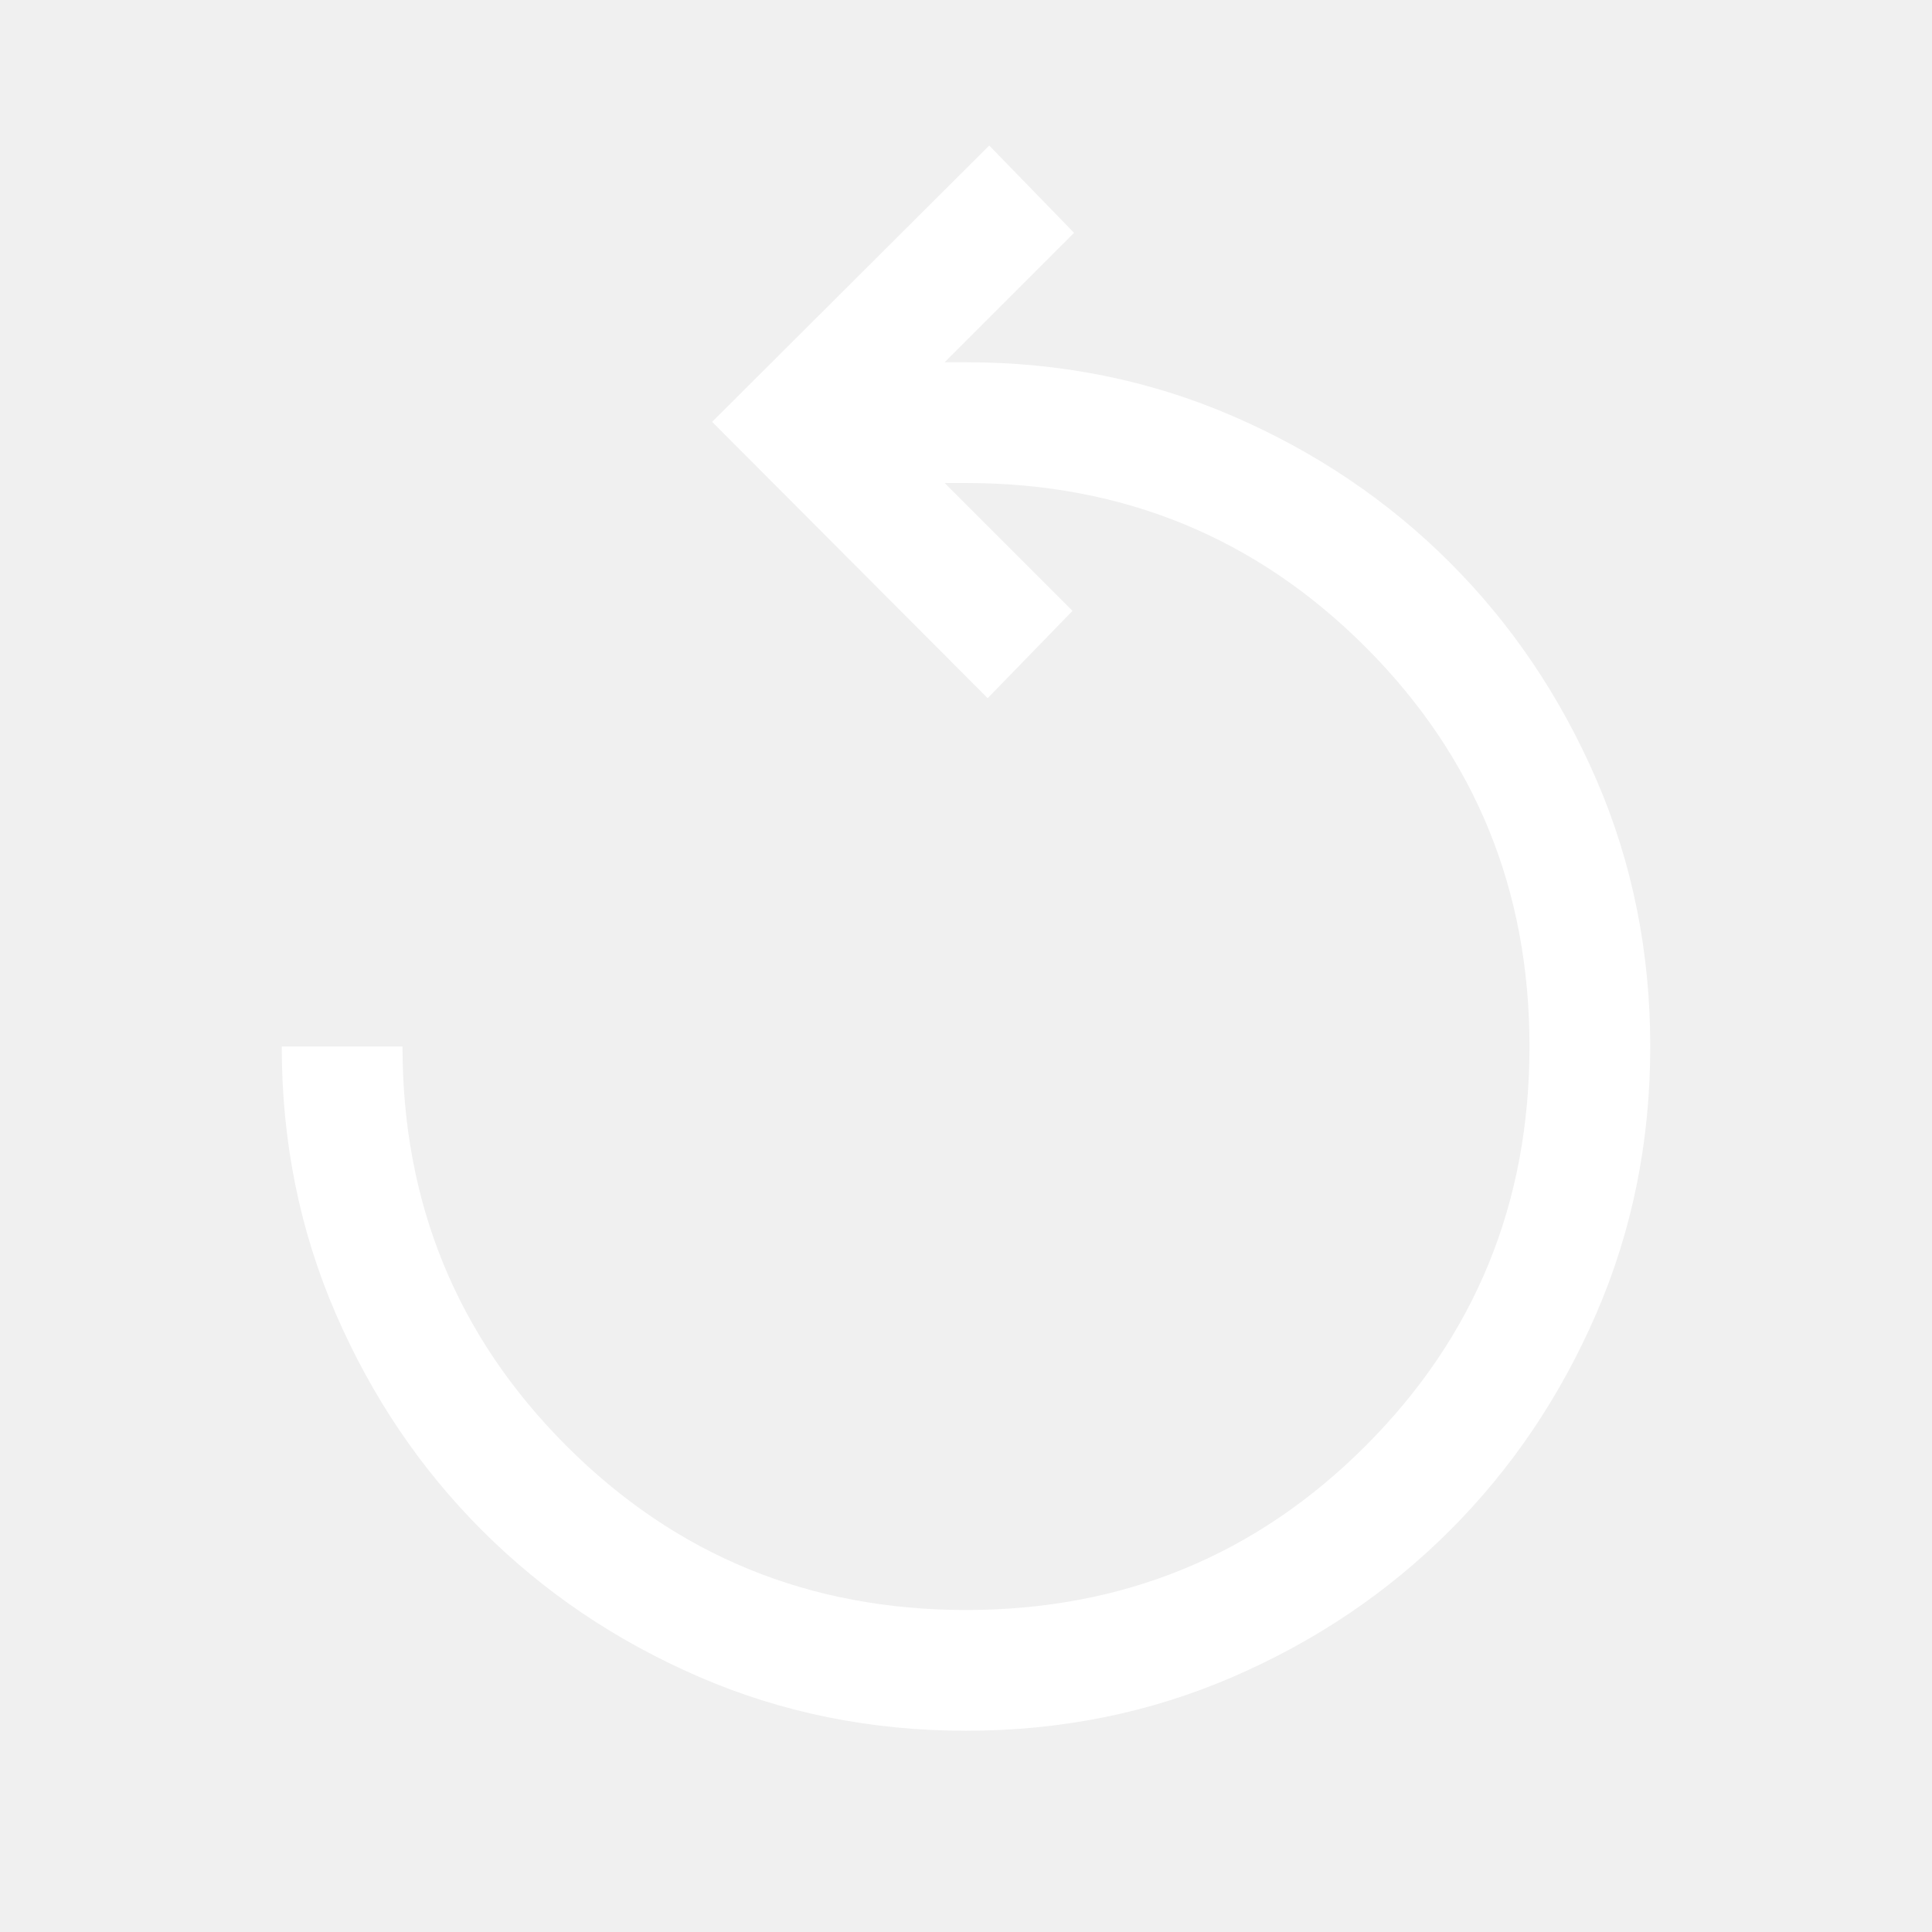
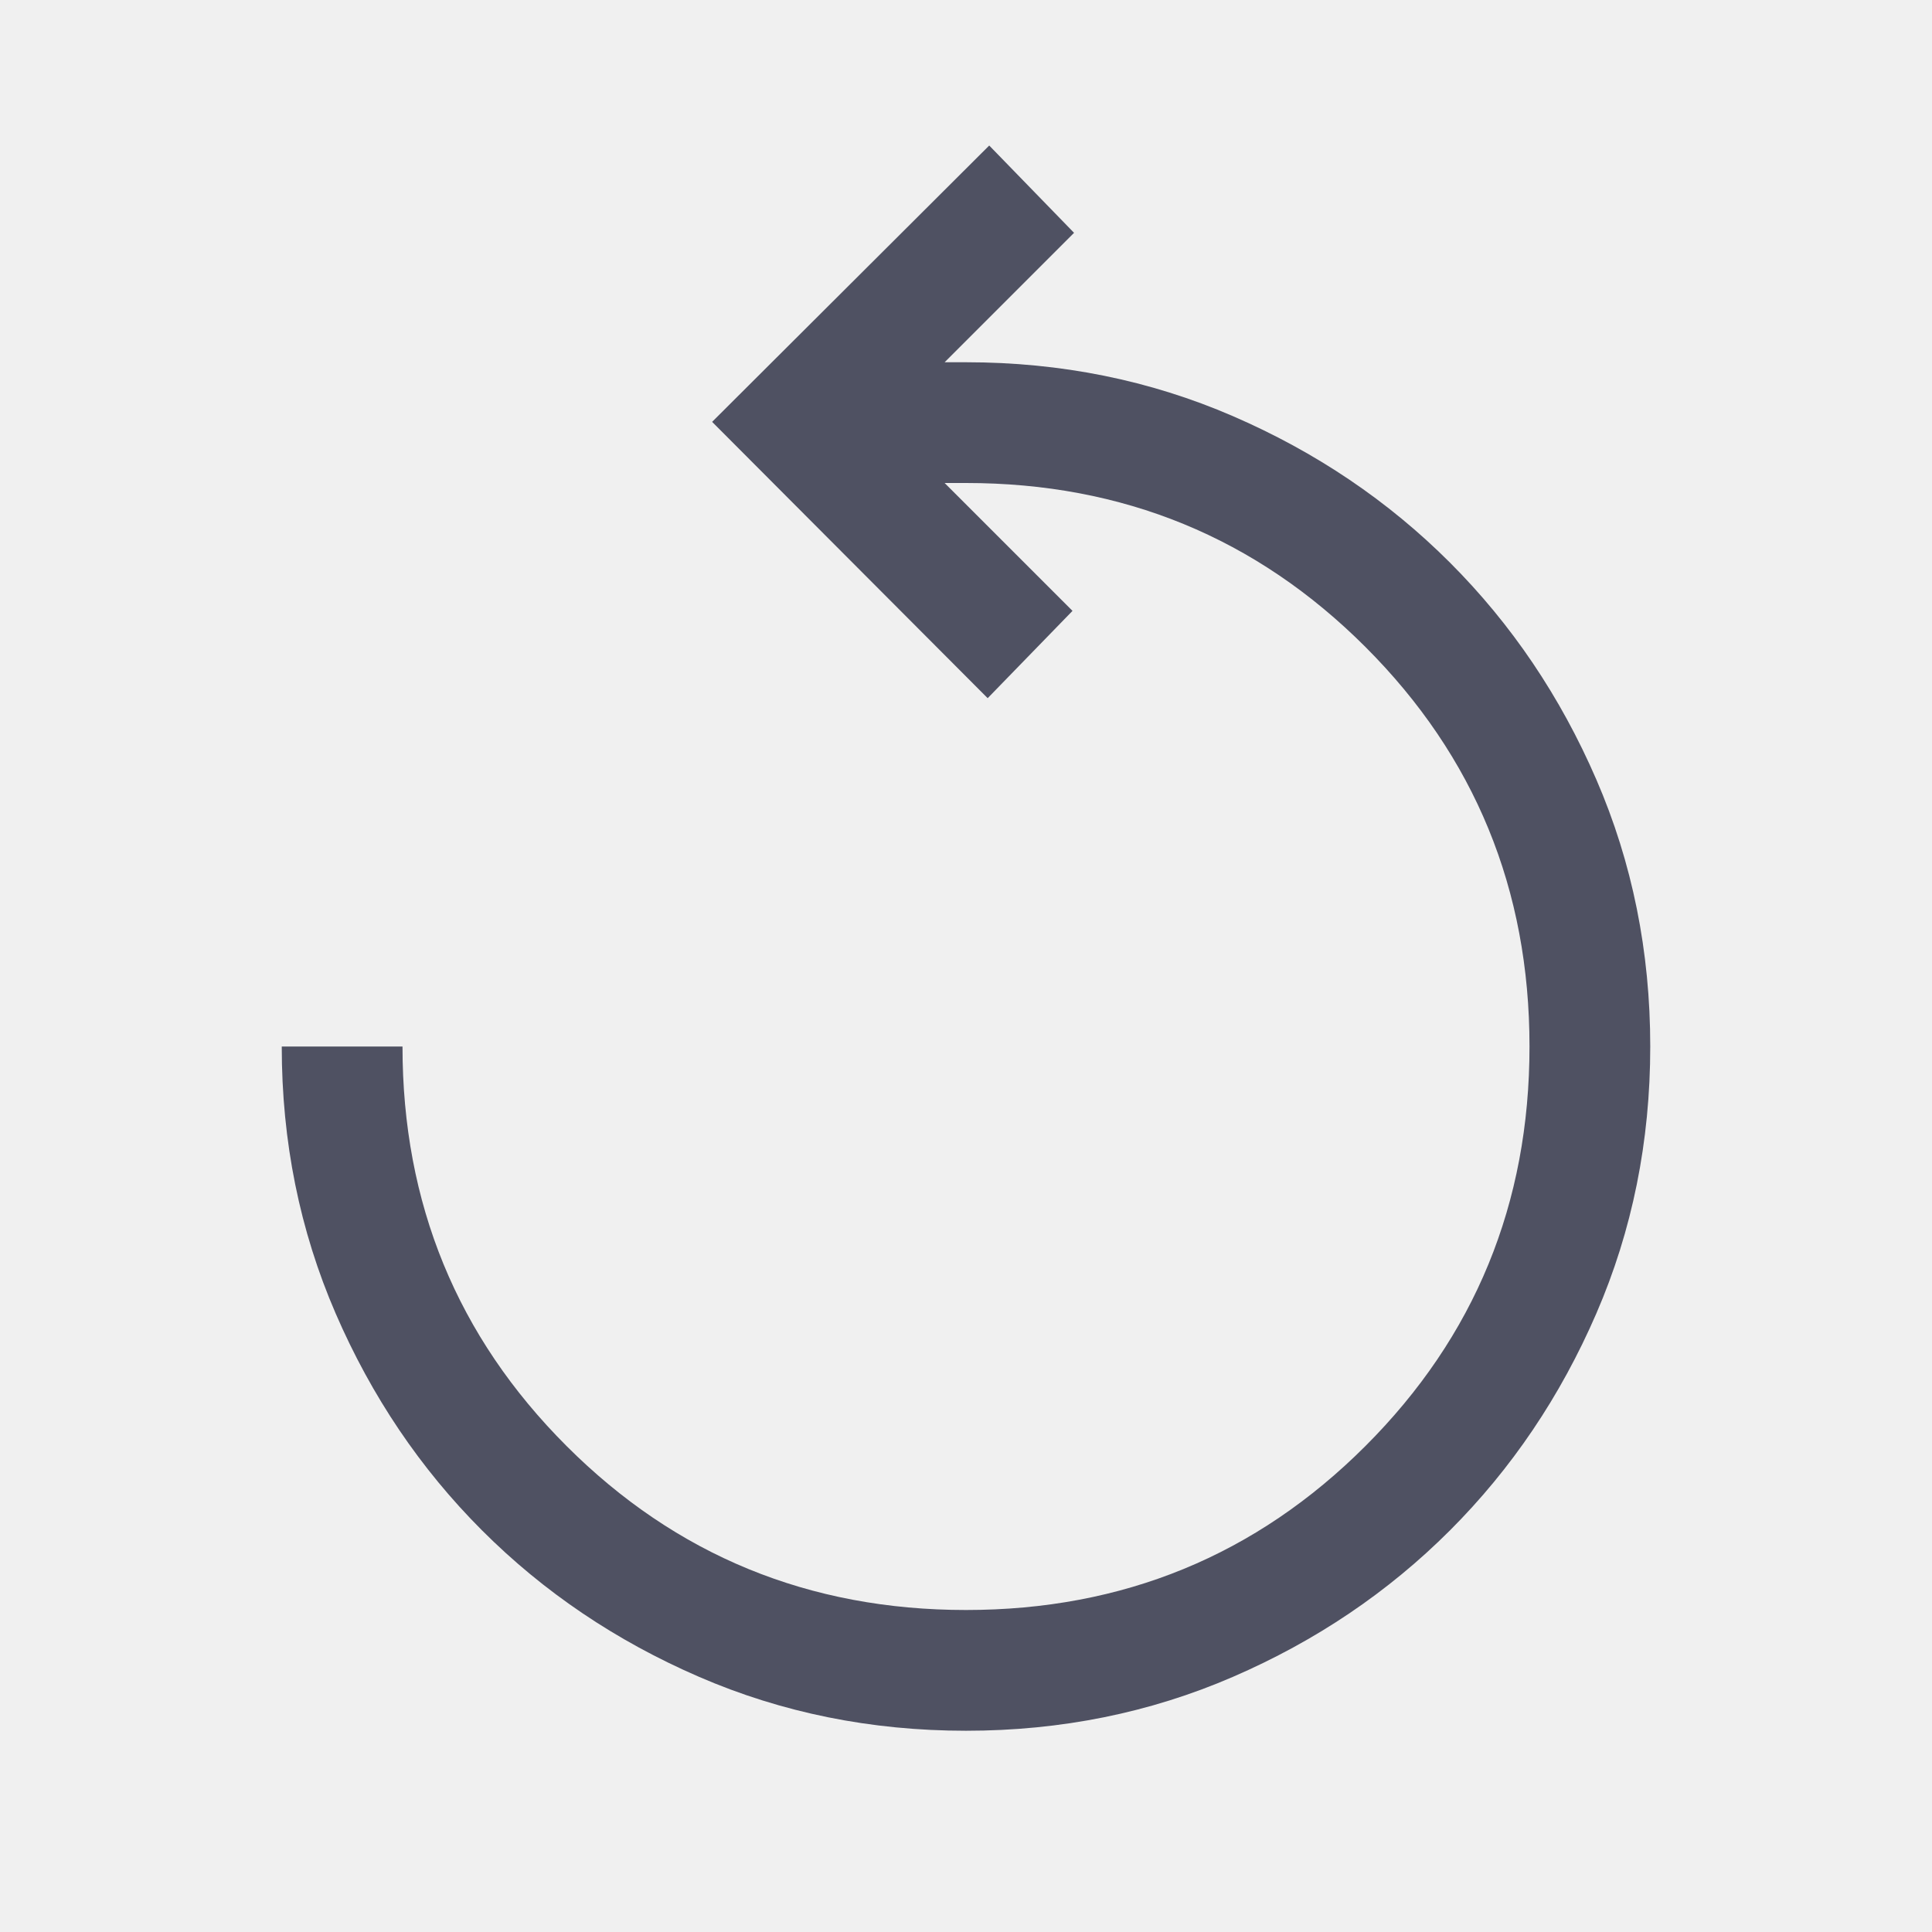
- <svg xmlns="http://www.w3.org/2000/svg" height="24px" viewBox="0 -960 960 960" width="24px" fill="#fff">
+ <svg xmlns="http://www.w3.org/2000/svg" height="24px" viewBox="0 -960 960 960" width="24px" fill="#4f5162">
  <path d="M347.39-126.77q-61.85-26.77-107.85-72.77-46-46-72.77-107.85Q140-369.23 140-440h60q0 117 81.5 198.5T480-160q117 0 198.5-81.5T760-440q0-117-81.5-198.5T480-720h-10.62l63.54 63.54-42.15 43.38-136.92-137.3 137.69-137.31 42.15 43.38L469.38-780H480q70.77 0 132.61 26.77 61.85 26.77 107.85 72.77 46 46 72.77 107.85Q820-510.77 820-440q0 70.77-26.77 132.61-26.77 61.85-72.77 107.85-46 46-107.85 72.77Q550.77-100 480-100q-70.77 0-132.61-26.77Z" />
</svg>
